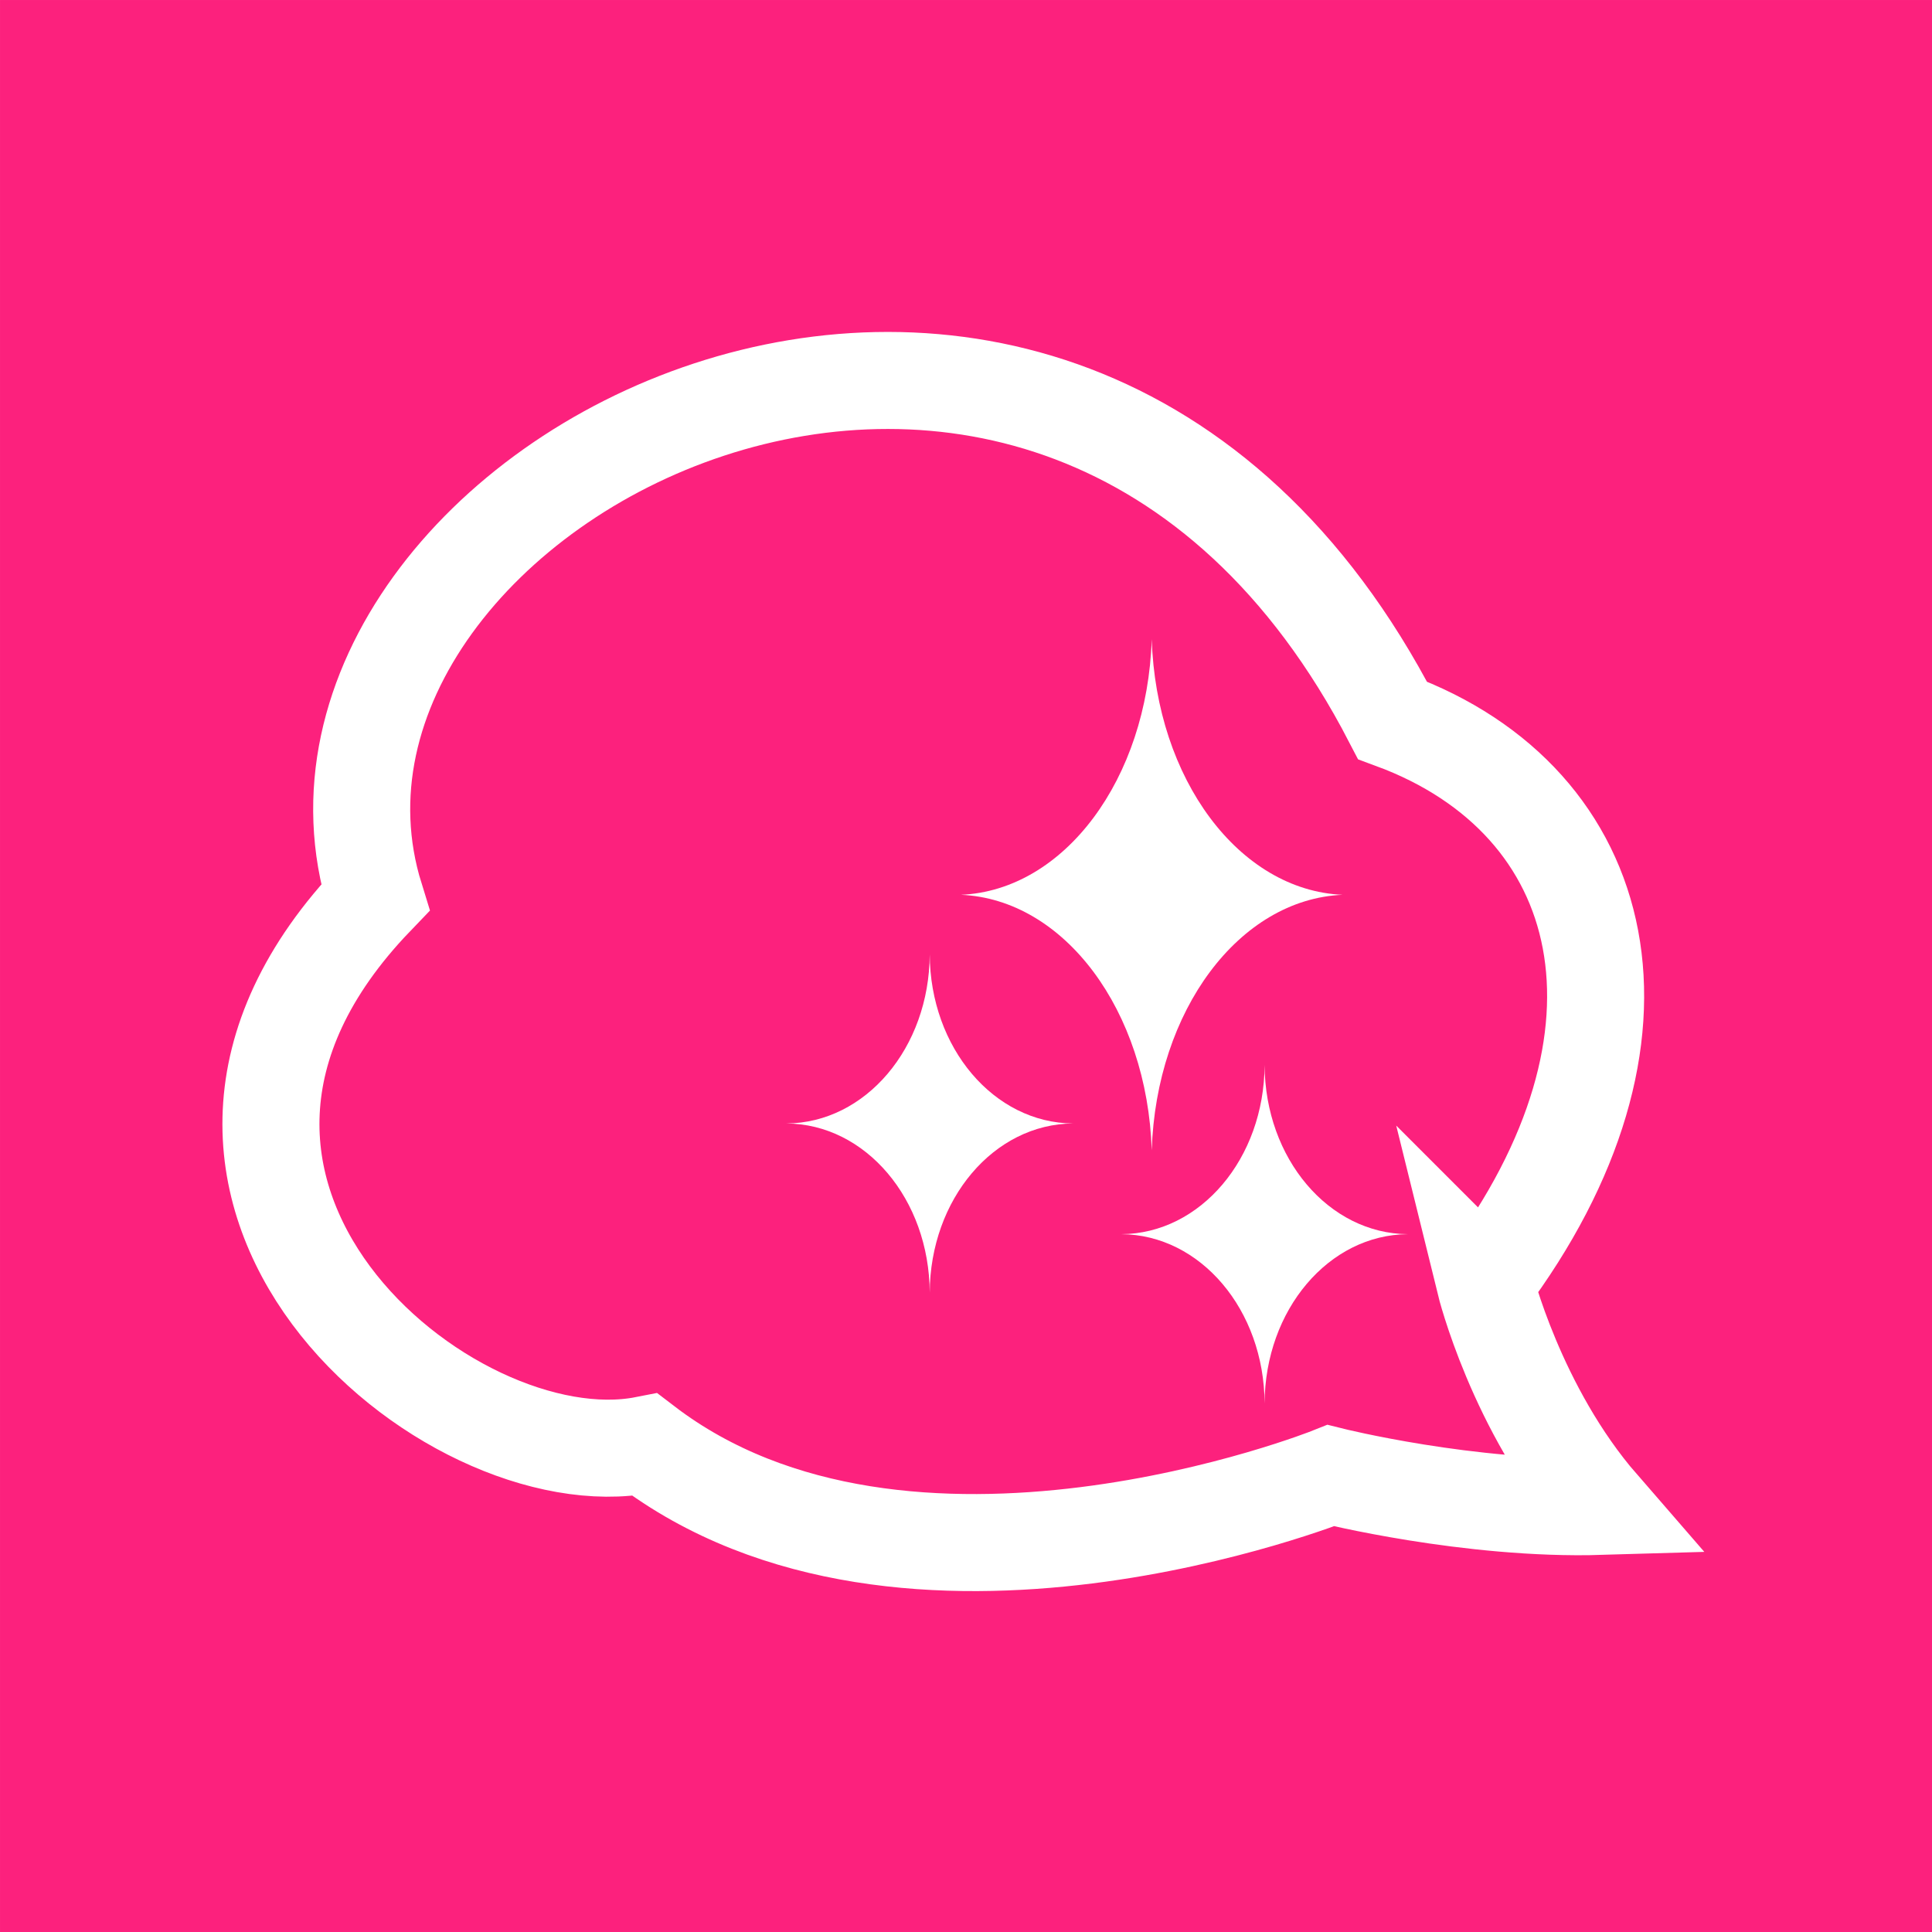
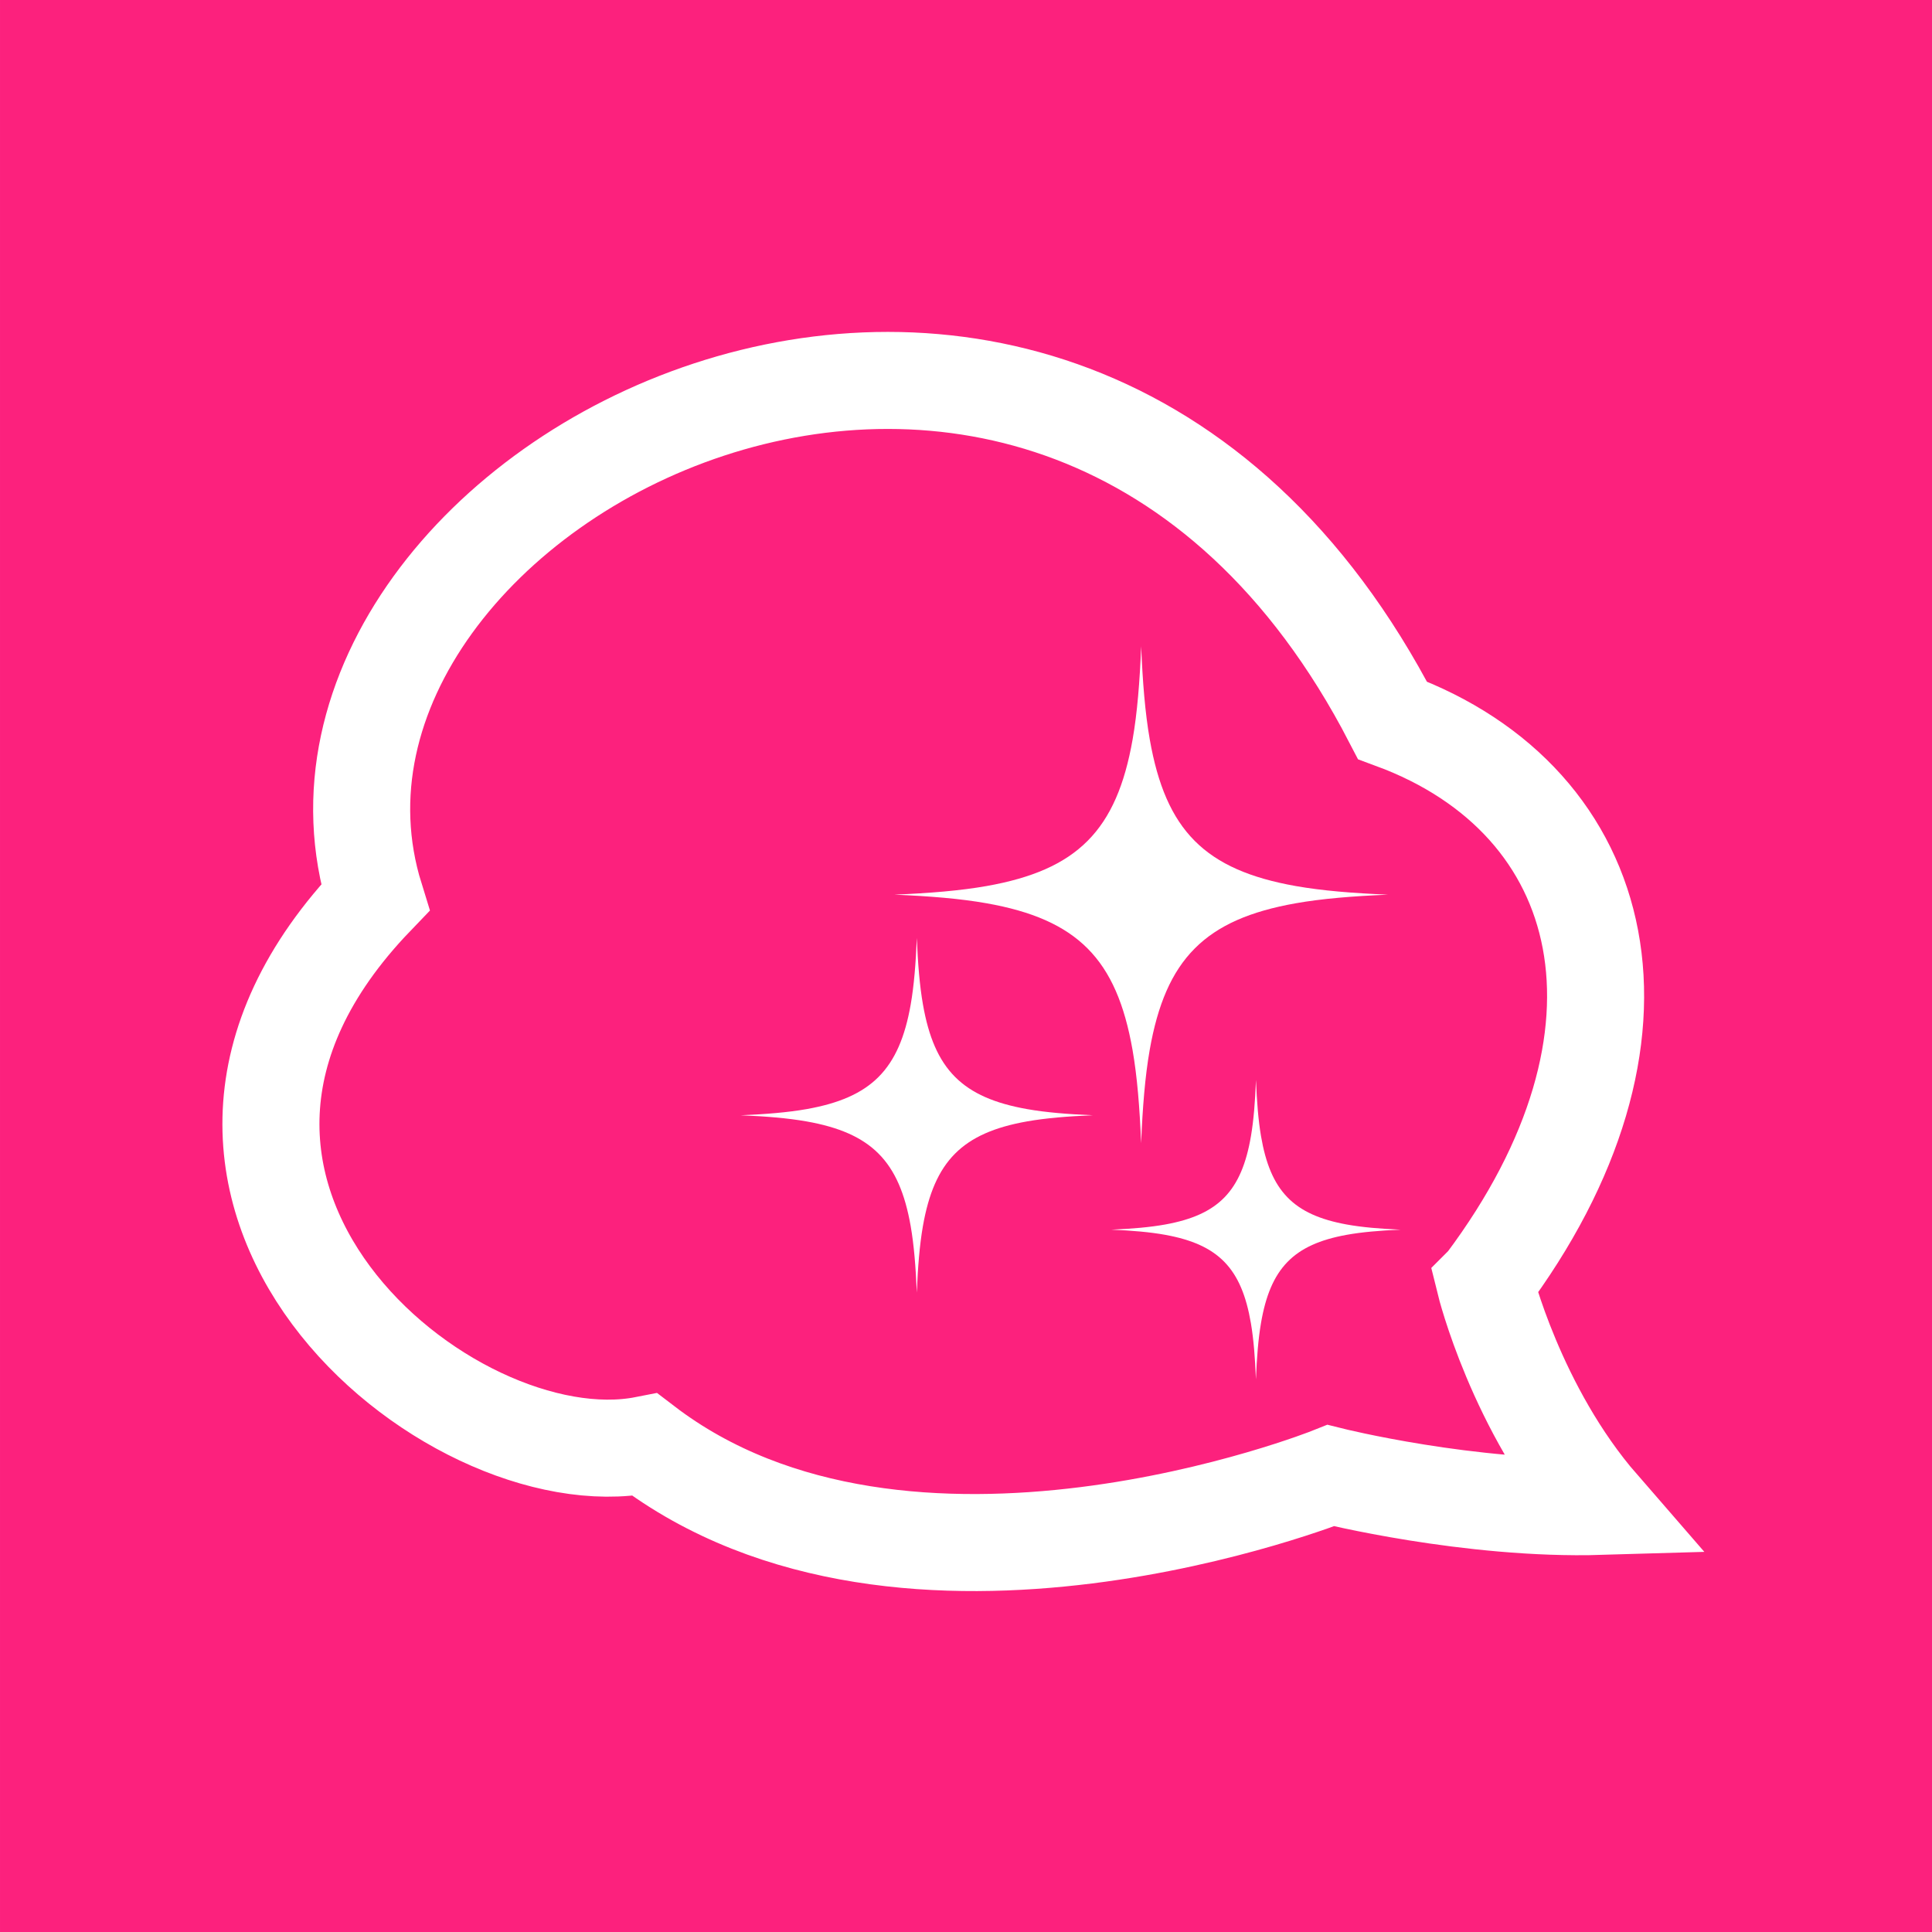
- <svg xmlns="http://www.w3.org/2000/svg" width="67mm" height="67mm" viewBox="0 0 67 67" version="1.1" id="svg8">
+ <svg xmlns="http://www.w3.org/2000/svg" width="512" height="512" viewBox="0 0 135.467 135.467" version="1.1" id="svg8">
  <defs id="defs2" />
-   <g id="layer1" transform="translate(-18.82367,-4.763672)">
-     <rect style="fill:#fc217d;fill-opacity:1;stroke:none;stroke-width:3.18;stroke-miterlimit:4;stroke-dasharray:none" id="rect4511" width="67" height="67" x="18.824" y="4.764" />
+   <g id="layer1" transform="translate(-18.82367,63.70299)" style="display:inline">
+     <rect style="fill:#fc217d;fill-opacity:1;stroke:none;stroke-width:6.43;stroke-miterlimit:4;stroke-dasharray:none" id="rect4511" width="135.467" height="135.467" x="18.824" y="-63.703" />
  </g>
-   <g id="layer5">
-     <path transform="translate(-18.82367,-4.763672)" style="fill:none;stroke:#ffffff;stroke-width:3.365;stroke-linecap:butt;stroke-linejoin:miter;stroke-miterlimit:4;stroke-dasharray:none;stroke-opacity:1" d="m 70.32,49.254 c 0,0 1.078,4.378 4.009,7.751 -4.539,0.135 -9.354,-1.069 -9.354,-1.069 0,0 -14.7,5.88 -23.787,-1.069 -6.815,1.336 -19.091,-8.838 -9.354,-18.976 -4.409,-14.215 23.52,-28.865 35.28,-6.147 7.617,2.806 9.622,10.958 3.207,19.511 z" id="path21" />
+   <g id="layer9" style="display:none">
+     <rect transform="translate(0,68.46667)" id="rect3701-7-7" width="12.113" height="17.607" x="-57.377" y="26.931" style="display:inline;fill:#cccccc;stroke-width:0.243" />
+     <rect transform="translate(0,68.46667)" style="display:inline;fill:#ececec;stroke-width:0.422" id="rect3707-6-3" width="12.113" height="18.169" x="-63.427" y="17.561" rx="5" ry="5.9" />
+     <rect transform="translate(0,68.46667)" style="display:inline;fill:#ececec;stroke-width:0.422" id="rect3707-0-6-7" width="12.113" height="18.169" x="-51.317" y="17.561" rx="5" ry="5.9" />
+     <rect transform="translate(0,68.46667)" style="display:inline;fill:#ececec;stroke-width:0.422" id="rect3707-0-8-2-6" width="12.113" height="18.169" x="-51.317" y="35.729" rx="5" ry="5.9" />
+     <rect transform="translate(0,68.46667)" style="display:inline;fill:#ececec;stroke-width:0.422" id="rect3707-0-8-4-4-0" width="12.113" height="18.169" x="-63.427" y="35.729" rx="5" ry="5.9" />
+     <rect transform="translate(0,68.46667)" style="display:inline;fill:#ffffff;fill-opacity:1;stroke:none;stroke-width:0.1;stroke-miterlimit:4;stroke-dasharray:none" id="rect5225-0" width="21.167" height="21.167" x="-63.747" y="-19.642" />
+     <path transform="translate(0,68.46667)" d="m -63.747,-9.11 v 0.102 c 2.364,0 4.205,0.07 5.635,0.322 1.43,0.252 2.446,0.684 3.168,1.406 0.722,0.722 1.154,1.738 1.406,3.168 0.252,1.43 0.324,3.272 0.324,5.637 h 0.1 c 0,-2.367 -0.07,-4.213 -0.324,-5.654 -0.254,-1.441 -0.692,-2.48 -1.434,-3.221 -0.741,-0.741 -1.781,-1.182 -3.223,-1.436 -1.441,-0.254 -3.287,-0.324 -5.652,-0.324 z m 21.166,0 c -2.367,0 -4.213,0.07 -5.654,0.324 -1.441,0.254 -2.48,0.694 -3.221,1.436 -0.741,0.741 -1.182,1.781 -1.436,3.223 -0.254,1.441 -0.322,3.287 -0.322,5.652 h 0.1 c 0,-2.364 0.07,-4.205 0.322,-5.635 0.252,-1.43 0.684,-2.446 1.406,-3.168 0.722,-0.722 1.738,-1.156 3.168,-1.408 1.43,-0.252 3.272,-0.322 5.637,-0.322 z M -53.214,-19.641 c 0,2.367 0.07,4.213 0.324,5.654 0.254,1.441 0.692,2.48 1.434,3.221 0.741,0.741 1.781,1.18 3.223,1.434 1.441,0.254 3.287,0.324 5.652,0.324 v -0.102 c -2.364,0 -4.205,-0.07 -5.635,-0.322 -1.43,-0.252 -2.446,-0.684 -3.168,-1.406 -0.722,-0.722 -1.154,-1.736 -1.406,-3.166 -0.252,-1.43 -0.324,-3.272 -0.324,-5.637 z m 0,0 c 0,2.364 -0.07,4.205 -0.322,5.635 -0.252,1.43 -0.684,2.446 -1.406,3.168 -0.722,0.722 -1.738,1.154 -3.168,1.406 -1.43,0.252 -3.272,0.322 -5.637,0.322 v 0.102 c 2.367,0 4.213,-0.07 5.654,-0.324 1.441,-0.254 2.48,-0.692 3.221,-1.434 0.741,-0.741 1.182,-1.781 1.436,-3.223 0.254,-1.441 0.322,-3.287 0.322,-5.652 z" style="color:#000000;font-style:normal;font-variant:normal;font-weight:normal;font-stretch:normal;font-size:medium;line-height:normal;font-family:sans-serif;font-variant-ligatures:normal;font-variant-position:normal;font-variant-caps:normal;font-variant-numeric:normal;font-variant-alternates:normal;font-feature-settings:normal;text-indent:0;text-align:start;text-decoration:none;text-decoration-line:none;text-decoration-style:solid;text-decoration-color:#000000;letter-spacing:normal;word-spacing:normal;text-transform:none;writing-mode:lr-tb;direction:ltr;text-orientation:mixed;dominant-baseline:auto;baseline-shift:baseline;text-anchor:start;white-space:normal;shape-padding:0;clip-rule:nonzero;display:inline;overflow:visible;visibility:visible;opacity:1;isolation:auto;mix-blend-mode:normal;color-interpolation:sRGB;color-interpolation-filters:linearRGB;solid-color:#000000;solid-opacity:1;vector-effect:none;fill:#4d4d4d;fill-opacity:1;fill-rule:nonzero;stroke:none;stroke-width:0.101;stroke-linecap:butt;stroke-linejoin:miter;stroke-miterlimit:4;stroke-dasharray:none;stroke-dashoffset:0;stroke-opacity:1;color-rendering:auto;image-rendering:auto;shape-rendering:auto;text-rendering:auto;enable-background:accumulate" id="path5151-1-9-7-5" />
  </g>
-   <g id="layer3" style="display:none">
+   <g id="layer5" transform="translate(0,68.46667)" style="display:inline">
+     <path style="fill:none;stroke:#ffffff;stroke-width:6.804;stroke-linecap:butt;stroke-linejoin:miter;stroke-miterlimit:4;stroke-dasharray:none;stroke-opacity:1" d="m 104.12,21.488 c 0,0 2.179,8.852 8.106,15.671 -9.178,0.273 -18.914,-2.162 -18.914,-2.162 0,0 -29.721,11.889 -48.095,-2.162 C 31.438,35.538 6.619,14.967 26.304,-5.532 17.389,-34.274 73.859,-63.894 97.636,-17.961 c 15.401,5.674 19.454,22.156 6.485,39.448 z" id="path21" />
+   </g>
+   <g id="layer3" style="display:none" transform="translate(0,68.46667)">
    <path transform="translate(-18.82367,-4.763672)" style="display:inline;fill:#ffffff;stroke:#ffffff;stroke-width:0.265px;stroke-linecap:butt;stroke-linejoin:miter;stroke-opacity:1" d="m 50.943,35.757 c 4.71,-0.345 7.448,-1.597 7.818,-8.319 0.205,6.738 4.201,8.401 6.815,8.486 -2.656,-0.096 -6.915,3.517 -6.882,7.45 -0.045,-3.908 -2.973,-7.336 -7.751,-7.617 z" id="path4501" />
    <path transform="translate(-18.82367,-4.763672)" style="fill:#ffffff;stroke:#ffffff;stroke-width:0.265px;stroke-linecap:butt;stroke-linejoin:miter;stroke-opacity:1" d="m 45.731,43.675 c 4.889,0 5.322,-1.997 5.312,-5.279 0,3.272 0.957,5.345 5.446,5.345 -4.465,0.021 -5.367,1.645 -5.379,5.379 0.012,-3.75 -0.513,-5.446 -5.379,-5.446 z" id="path4503" />
    <path transform="translate(-18.82367,-4.763672)" style="fill:#ffffff;stroke:#ffffff;stroke-width:0.265px;stroke-linecap:butt;stroke-linejoin:miter;stroke-opacity:1" d="m 56.94,47.483 c 4.856,0 5.663,-1.679 5.663,-5.128 0,3.799 1.178,5.245 4.243,5.212 -2.831,0.031 -4.226,1.343 -4.226,5.429 0,-3.53 -0.73,-5.427 -5.679,-5.512 z" id="path4507" />
  </g>
-   <g id="layer2" style="display:none">
+   <g id="layer2" style="display:none" transform="translate(0,68.46667)">
    <path style="fill:#ffffff;fill-opacity:1;stroke:none;stroke-width:3.241;stroke-miterlimit:4;stroke-dasharray:none" d="m 39.864,23.2 c -0.192,4.142 -3.315,7.464 -7.239,7.702 v 0.015 c 3.924,0.235 7.048,3.553 7.245,7.693 0.198,-4.206 3.412,-7.553 7.402,-7.706 -3.991,-0.15 -7.165,-2.562 -7.408,-7.704 z m 5.16e-4,16.202 c -0.002,0.062 -0.005,0.125 -0.009,0.187 h 0.015 c -0.003,-0.062 -0.005,-0.125 -0.007,-0.187 z" id="rect4492" />
    <path style="display:inline;fill:#ffffff;fill-opacity:1;stroke:none;stroke-width:2.422;stroke-miterlimit:4;stroke-dasharray:none" d="M 32.23,33.221 A 5.747,6.062 0 0 1 26.821,38.976 v 0.011 a 5.747,6.062 0 0 1 5.414,5.749 5.747,6.062 0 0 1 5.531,-5.758 5.747,6.062 0 0 1 -5.535,-5.757 z m 3.95e-4,12.107 a 5.747,6.062 0 0 1 -0.007,0.14 h 0.012 a 5.747,6.062 0 0 1 -0.005,-0.14 z" id="rect4492-1" />
    <path style="display:inline;fill:#ffffff;fill-opacity:1;stroke:none;stroke-width:2.422;stroke-miterlimit:4;stroke-dasharray:none" d="M 43.825,37.053 A 5.747,6.062 0 0 1 38.416,42.808 v 0.011 a 5.747,6.062 0 0 1 5.414,5.749 5.747,6.062 0 0 1 5.531,-5.758 5.747,6.062 0 0 1 -5.535,-5.757 z m 3.97e-4,12.107 a 5.747,6.062 0 0 1 -0.007,0.14 h 0.012 a 5.747,6.062 0 0 1 -0.005,-0.14 z" id="rect4492-1-0" />
  </g>
-   <g id="layer4" style="display:none">
+   <g id="layer4" style="display:none" transform="translate(0,68.46667)">
    <path style="fill:#ffffff;fill-opacity:1;stroke:none;stroke-width:4.816;stroke-miterlimit:4;stroke-dasharray:none" d="m 39.859,22.692 a 6,8.62 0 0 1 -5.784,8.229 6,8.62 0 0 1 5.789,8.252 6,8.62 0 0 1 5.797,-8.257 6,8.62 0 0 1 -5.802,-8.225 z" id="rect4634" />
    <path style="fill:#ffffff;fill-opacity:1;stroke:none;stroke-width:3.547;stroke-miterlimit:4;stroke-dasharray:none" d="m 32.226,32.99 a 4.419,6.349 0 0 1 -4.26,6.061 4.419,6.349 0 0 1 4.264,6.077 4.419,6.349 0 0 1 4.269,-6.081 4.419,6.349 0 0 1 -4.273,-6.057 z" id="rect4634-5" />
    <path style="fill:#ffffff;fill-opacity:1;stroke:none;stroke-width:3.547;stroke-miterlimit:4;stroke-dasharray:none" d="m 43.825,36.624 a 4.419,6.349 0 0 1 -4.26,6.061 4.419,6.349 0 0 1 4.264,6.077 4.419,6.349 0 0 1 4.269,-6.081 4.419,6.349 0 0 1 -4.273,-6.057 z" id="rect4634-5-9" />
  </g>
-   <g id="layer6" style="display:none">
+   <g id="layer6" style="display:none" transform="translate(0,68.46667)">
    <path style="fill:#ffffff;stroke-width:0.3" d="m 39.941,22.165 c -0.153,4.85 -3.028,8.711 -6.617,8.866 3.588,0.155 6.462,4.012 6.617,8.86 0.155,-4.848 3.029,-8.705 6.617,-8.86 -3.589,-0.155 -6.464,-4.016 -6.617,-8.866 z" id="rect3701" />
    <path style="fill:#ffffff;stroke-width:0.227" d="m 32.284,32.227 c -0.115,3.667 -2.289,6.587 -5.003,6.704 2.713,0.117 4.886,3.034 5.003,6.699 0.117,-3.665 2.29,-6.582 5.003,-6.699 -2.714,-0.117 -4.887,-3.036 -5.003,-6.704 z" id="rect3701-0" />
    <path style="fill:#ffffff;stroke-width:0.203" d="m 43.875,36.655 c -0.103,3.28 -2.047,5.89 -4.474,5.995 2.426,0.104 4.369,2.713 4.474,5.991 0.105,-3.278 2.048,-5.886 4.474,-5.991 -2.427,-0.105 -4.371,-2.715 -4.474,-5.995 z" id="rect3701-0-9" />
  </g>
-   <g id="layer7" style="display:inline">
-     <path style="fill:#ffffff;stroke-width:0.243" d="m 32.242,33.093 c -0.014,3.244 -2.224,5.852 -4.973,5.868 2.749,0.016 4.959,2.625 4.973,5.869 0.014,-3.244 2.224,-5.853 4.973,-5.869 -2.749,-0.016 -4.959,-2.624 -4.973,-5.868 z" id="rect3701-7" />
-     <path style="display:inline;fill:#ffffff;stroke-width:0.3" d="m 39.941,22.165 c -0.153,4.85 -3.028,8.711 -6.617,8.866 3.588,0.155 6.462,4.012 6.617,8.86 0.155,-4.848 3.029,-8.705 6.617,-8.86 -3.589,-0.155 -6.464,-4.016 -6.617,-8.866 z" id="rect3701-3" />
-     <path style="display:inline;fill:#ffffff;stroke-width:0.243" d="m 43.855,36.932 c -0.014,3.244 -2.224,5.852 -4.973,5.868 2.749,0.016 4.959,2.625 4.973,5.869 0.014,-3.244 2.224,-5.853 4.973,-5.869 -2.749,-0.016 -4.959,-2.624 -4.973,-5.868 z" id="rect3701-7-2" />
+   <g id="layer7" style="display:none" transform="translate(0,68.46667)">
+     <path style="fill:#ffffff;stroke-width:0.492" d="m 65.189,-1.557 c -0.028,6.559 -4.497,11.832 -10.056,11.865 5.559,0.033 10.026,5.307 10.055,11.866 0.028,-6.559 4.497,-11.833 10.056,-11.866 -5.559,-0.033 -10.026,-5.306 -10.055,-11.865 z" id="rect3701-7" />
+     <path style="display:inline;fill:#ffffff;stroke-width:0.606" d="m 80.756,-23.651 c -0.309,9.807 -6.121,17.613 -13.379,17.926 7.255,0.312 13.066,8.112 13.378,17.914 C 81.068,2.387 86.88,-5.413 94.135,-5.725 86.877,-6.038 81.065,-13.844 80.756,-23.651 Z" id="rect3701-3" />
+     <path style="display:inline;fill:#ffffff;stroke-width:0.492" d="m 88.671,6.205 c -0.028,6.559 -4.497,11.832 -10.056,11.865 5.559,0.033 10.026,5.307 10.055,11.866 0.028,-6.559 4.497,-11.833 10.056,-11.866 -5.559,-0.033 -10.026,-5.306 -10.055,-11.865 z" id="rect3701-7-2" />
  </g>
-   <g id="layer8" style="display:none">
-     <rect id="rect3701-7-7" width="12.113" height="17.607" x="-22.632" y="16.775" style="display:inline;fill:#cccccc;stroke-width:0.243" />
-     <rect style="display:inline;fill:#ececec;stroke-width:0.422" id="rect3707-6-3" width="12.113" height="18.169" x="-28.682" y="7.405" rx="5" ry="5.9" />
-     <rect style="display:inline;fill:#ececec;stroke-width:0.422" id="rect3707-0-6-7" width="12.113" height="18.169" x="-16.572" y="7.405" rx="5" ry="5.9" />
-     <rect style="display:inline;fill:#ececec;stroke-width:0.422" id="rect3707-0-8-2-6" width="12.113" height="18.169" x="-16.572" y="25.572" rx="5" ry="5.9" />
-     <rect style="display:inline;fill:#ececec;stroke-width:0.422" id="rect3707-0-8-4-4-0" width="12.113" height="18.169" x="-28.682" y="25.572" rx="5" ry="5.9" />
+   <g id="layer8" style="display:inline" transform="translate(0,68.46667)">
+     <path style="fill:#ffffff;fill-opacity:1;stroke:none;stroke-width:0.157;stroke-miterlimit:4;stroke-dasharray:none" d="m 64.285,-2.697 c -0.071,1.781 -0.197,3.343 -0.428,4.66 -0.398,2.271 -1.089,3.91 -2.252,5.079 -1.163,1.168 -2.792,1.859 -5.053,2.26 -1.305,0.231 -2.852,0.358 -4.615,0.431 1.762,0.073 3.307,0.2 4.612,0.431 2.261,0.4 3.893,1.094 5.056,2.262 1.163,1.168 1.85,2.804 2.249,5.075 0.231,1.319 0.358,2.883 0.43,4.667 0.071,-1.783 0.197,-3.346 0.428,-4.664 0.398,-2.271 1.089,-3.91 2.252,-5.079 1.163,-1.168 2.791,-1.862 5.052,-2.262 C 73.321,9.932 74.868,9.804 76.631,9.732 74.869,9.66 73.324,9.532 72.019,9.301 69.758,8.901 68.127,8.209 66.964,7.041 65.801,5.873 65.113,4.238 64.715,1.966 64.483,0.648 64.357,-0.915 64.285,-2.697 Z" id="path5293" />
+     <path style="display:inline;fill:#ffffff;fill-opacity:1;stroke:none;stroke-width:0.131;stroke-miterlimit:4;stroke-dasharray:none" d="m 88.066,7.261 c -0.058,1.503 -0.162,2.822 -0.352,3.934 -0.327,1.917 -0.895,3.301 -1.85,4.287 -0.955,0.986 -2.293,1.57 -4.151,1.908 -1.072,0.195 -2.343,0.303 -3.791,0.364 1.447,0.061 2.717,0.169 3.788,0.364 1.857,0.338 3.198,0.924 4.153,1.91 0.955,0.986 1.52,2.367 1.847,4.284 0.19,1.113 0.294,2.434 0.353,3.94 0.058,-1.505 0.162,-2.824 0.352,-3.937 0.327,-1.917 0.895,-3.301 1.85,-4.287 0.955,-0.986 2.293,-1.572 4.15,-1.91 1.072,-0.195 2.343,-0.303 3.791,-0.364 -1.447,-0.061 -2.717,-0.169 -3.788,-0.364 C 92.562,17.051 91.222,16.467 90.267,15.481 89.311,14.495 88.747,13.115 88.419,11.197 88.229,10.085 88.125,8.765 88.066,7.261 Z" id="path5293-8" />
+     <path style="display:inline;fill:#ffffff;fill-opacity:1;stroke:none;stroke-width:0.22;stroke-miterlimit:4;stroke-dasharray:none" d="m 80.017,-23.157 c -0.1,2.496 -0.276,4.685 -0.6,6.531 -0.558,3.184 -1.527,5.481 -3.157,7.118 -1.63,1.638 -3.913,2.606 -7.083,3.168 -1.83,0.324 -3.997,0.502 -6.469,0.604 2.47,0.102 4.636,0.28 6.464,0.604 3.169,0.561 5.457,1.534 7.087,3.171 1.63,1.637 2.593,3.93 3.152,7.114 0.324,1.848 0.502,4.041 0.602,6.542 0.1,-2.499 0.276,-4.69 0.6,-6.537 0.558,-3.184 1.527,-5.481 3.157,-7.118 1.63,-1.638 3.912,-2.61 7.081,-3.171 1.829,-0.324 3.998,-0.502 6.469,-0.604 -2.469,-0.102 -4.636,-0.28 -6.464,-0.604 -3.169,-0.561 -5.456,-1.53 -7.086,-3.168 -1.63,-1.637 -2.593,-3.93 -3.152,-7.114 -0.324,-1.847 -0.502,-4.038 -0.602,-6.536 z" id="path5293-9" />
  </g>
</svg>
